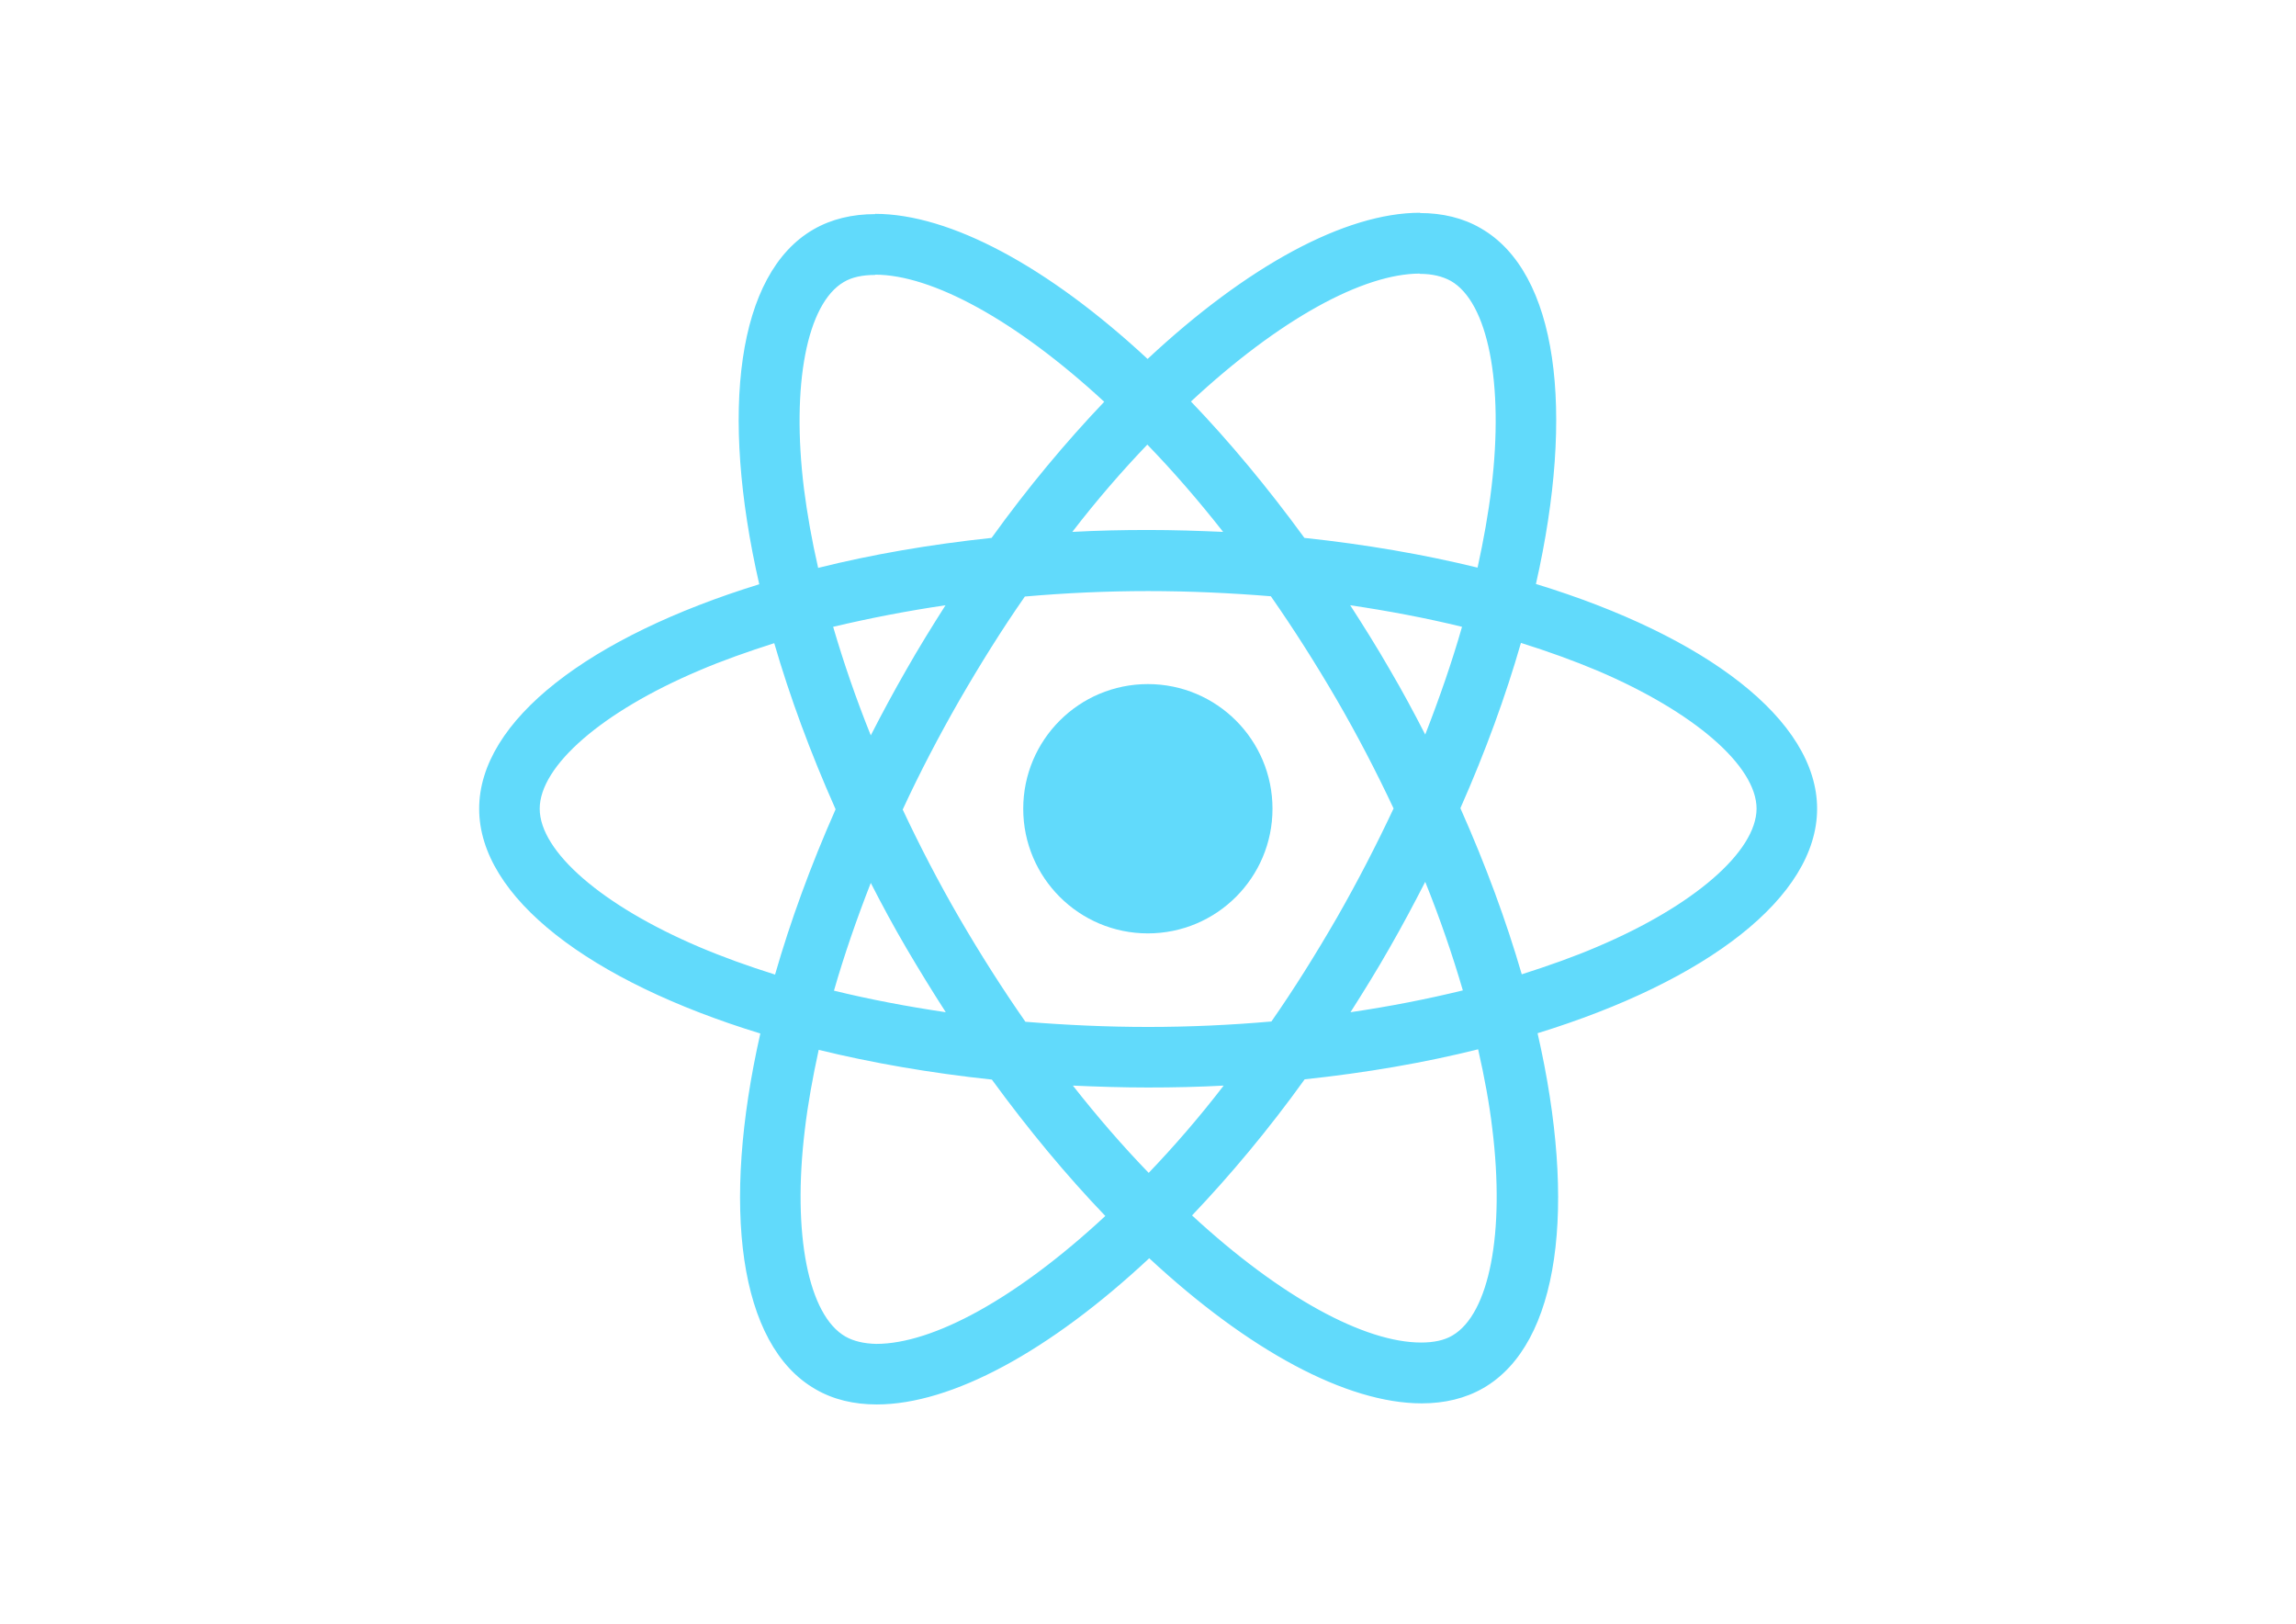
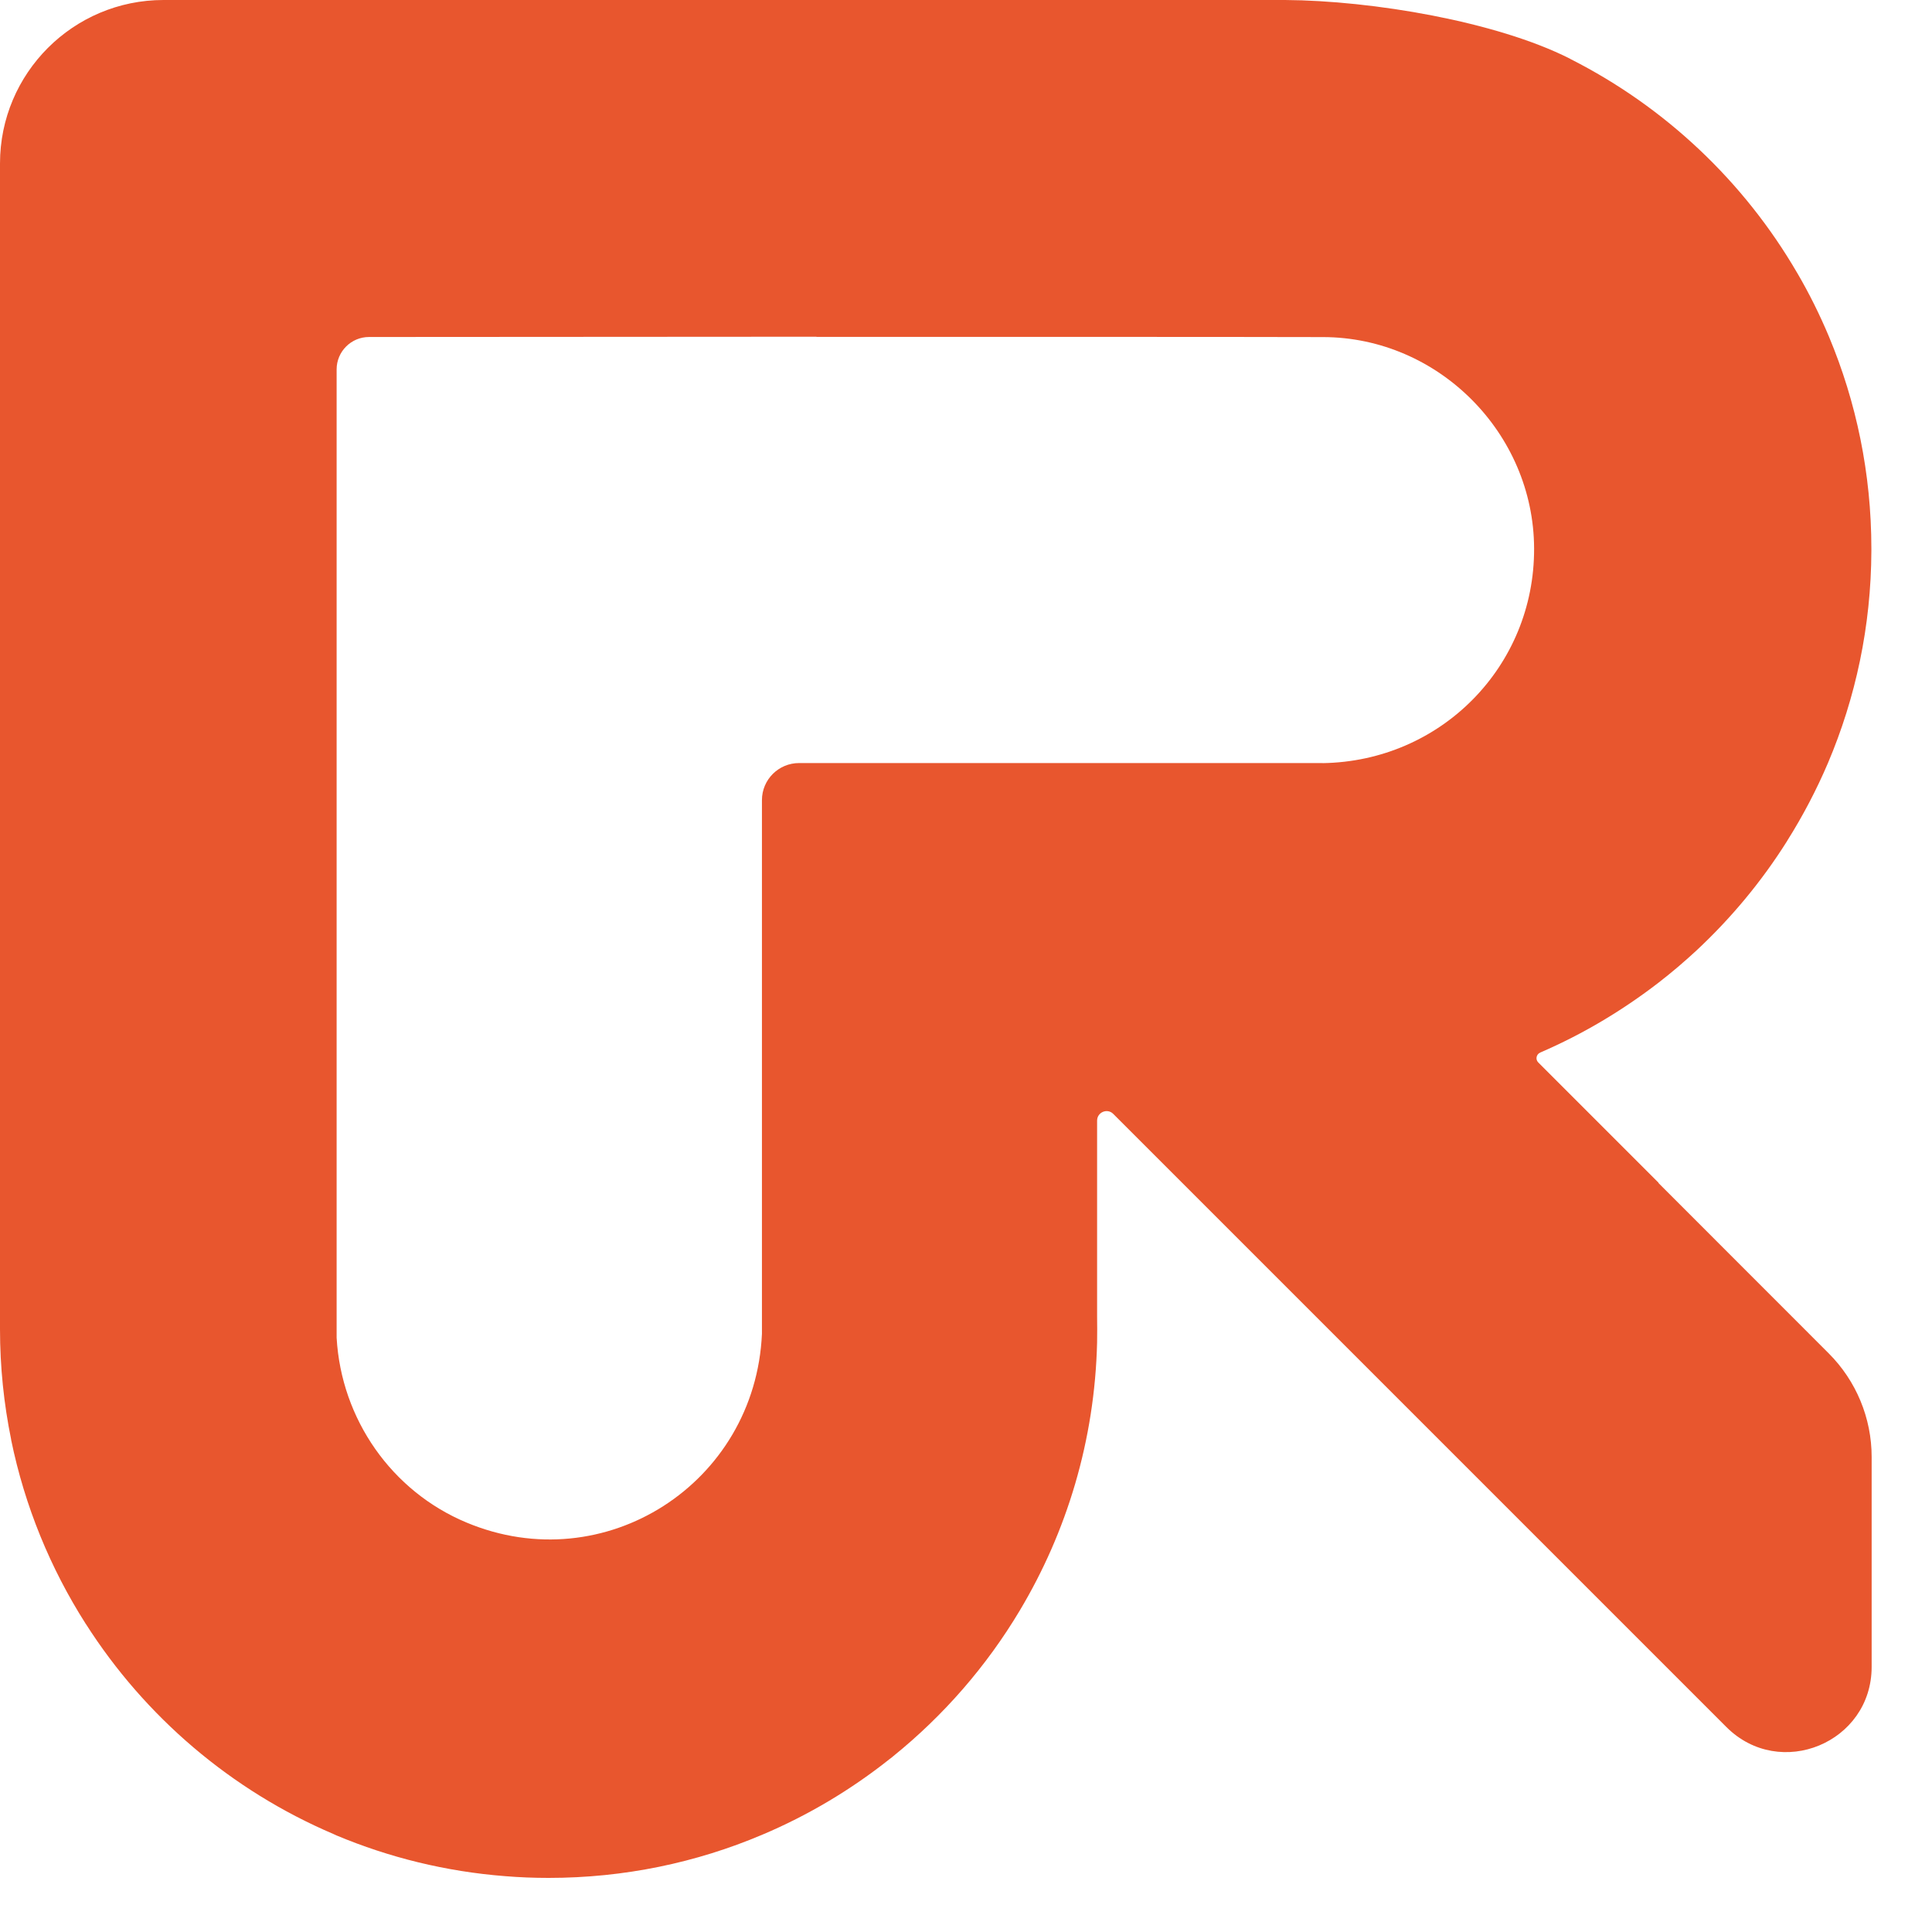
- <svg xmlns="http://www.w3.org/2000/svg" viewBox="0 0 841.9 595.3">
-   <g fill="#61DAFB">
-     <path d="M666.3 296.5c0-32.5-40.7-63.3-103.1-82.4 14.4-63.6 8-114.2-20.2-130.4-6.5-3.8-14.1-5.6-22.4-5.6v22.3c4.6 0 8.3.9 11.4 2.6 13.6 7.8 19.5 37.5 14.9 75.7-1.1 9.4-2.9 19.3-5.1 29.4-19.6-4.8-41-8.5-63.5-10.9-13.5-18.5-27.5-35.3-41.6-50 32.6-30.3 63.2-46.9 84-46.9V78c-27.5 0-63.5 19.6-99.9 53.6-36.4-33.8-72.4-53.2-99.9-53.2v22.3c20.7 0 51.4 16.5 84 46.6-14 14.7-28 31.4-41.3 49.9-22.6 2.4-44 6.1-63.6 11-2.3-10-4-19.7-5.2-29-4.7-38.2 1.1-67.9 14.6-75.8 3-1.8 6.9-2.6 11.5-2.6V78.5c-8.4 0-16 1.8-22.6 5.6-28.1 16.2-34.4 66.7-19.9 130.1-62.2 19.2-102.7 49.9-102.7 82.3 0 32.5 40.7 63.3 103.1 82.4-14.4 63.6-8 114.2 20.2 130.4 6.5 3.8 14.1 5.6 22.5 5.6 27.5 0 63.5-19.6 99.9-53.6 36.4 33.8 72.4 53.2 99.9 53.2 8.4 0 16-1.8 22.6-5.6 28.1-16.2 34.4-66.7 19.9-130.1 62-19.1 102.5-49.9 102.5-82.3zm-130.2-66.7c-3.7 12.9-8.3 26.2-13.5 39.5-4.1-8-8.4-16-13.1-24-4.6-8-9.5-15.8-14.4-23.4 14.2 2.1 27.9 4.7 41 7.9zm-45.8 106.5c-7.8 13.5-15.8 26.3-24.1 38.2-14.9 1.3-30 2-45.2 2-15.1 0-30.2-.7-45-1.9-8.3-11.9-16.4-24.6-24.2-38-7.6-13.1-14.5-26.4-20.8-39.8 6.2-13.4 13.2-26.8 20.7-39.9 7.8-13.5 15.8-26.3 24.1-38.2 14.9-1.3 30-2 45.2-2 15.1 0 30.2.7 45 1.9 8.3 11.9 16.4 24.6 24.2 38 7.6 13.1 14.5 26.4 20.8 39.8-6.3 13.4-13.2 26.8-20.7 39.9zm32.3-13c5.4 13.4 10 26.8 13.8 39.8-13.1 3.2-26.9 5.9-41.2 8 4.9-7.7 9.8-15.6 14.4-23.7 4.6-8 8.9-16.1 13-24.1zM421.2 430c-9.3-9.6-18.6-20.3-27.8-32 9 .4 18.2.7 27.5.7 9.4 0 18.7-.2 27.8-.7-9 11.7-18.3 22.4-27.5 32zm-74.4-58.9c-14.2-2.1-27.9-4.7-41-7.9 3.7-12.9 8.3-26.2 13.5-39.5 4.1 8 8.4 16 13.1 24 4.7 8 9.5 15.8 14.4 23.4zM420.7 163c9.3 9.6 18.6 20.3 27.8 32-9-.4-18.2-.7-27.5-.7-9.4 0-18.7.2-27.8.7 9-11.7 18.3-22.4 27.5-32zm-74 58.9c-4.9 7.7-9.8 15.6-14.4 23.7-4.6 8-8.9 16-13 24-5.4-13.4-10-26.8-13.8-39.8 13.1-3.1 26.9-5.8 41.2-7.9zm-90.5 125.2c-35.4-15.1-58.3-34.9-58.3-50.6 0-15.7 22.9-35.6 58.3-50.6 8.6-3.7 18-7 27.7-10.1 5.7 19.6 13.2 40 22.5 60.9-9.2 20.8-16.6 41.1-22.2 60.6-9.9-3.1-19.3-6.5-28-10.2zM310 490c-13.6-7.8-19.5-37.5-14.9-75.7 1.1-9.4 2.9-19.3 5.1-29.4 19.6 4.8 41 8.5 63.5 10.9 13.5 18.5 27.5 35.3 41.6 50-32.6 30.3-63.2 46.9-84 46.9-4.5-.1-8.3-1-11.3-2.7zm237.2-76.2c4.7 38.2-1.1 67.9-14.6 75.8-3 1.8-6.9 2.6-11.5 2.6-20.7 0-51.4-16.5-84-46.6 14-14.7 28-31.4 41.3-49.9 22.6-2.4 44-6.1 63.6-11 2.3 10.1 4.1 19.8 5.2 29.1zm38.5-66.7c-8.6 3.7-18 7-27.7 10.1-5.7-19.6-13.2-40-22.5-60.9 9.2-20.8 16.6-41.1 22.2-60.6 9.9 3.1 19.3 6.5 28.1 10.2 35.4 15.1 58.3 34.9 58.3 50.6-.1 15.7-23 35.6-58.4 50.6zM320.8 78.4z" />
-     <circle cx="420.9" cy="296.5" r="45.7" />
-     <path d="M520.5 78.1z" />
-   </g>
+ <svg xmlns="http://www.w3.org/2000/svg" width="21" height="21" viewBox="0 0 21 21" fill="none">
+   <path d="M18.029 12.857L16.72 11.548C16.687 11.515 16.699 11.46 16.741 11.441C17.203 11.242 17.635 10.984 18.029 10.68C18.17 10.571 18.305 10.456 18.436 10.335C18.815 9.982 19.149 9.581 19.426 9.14C19.427 9.139 19.428 9.138 19.428 9.136C19.596 8.869 19.744 8.587 19.869 8.294C20.17 7.585 20.338 6.807 20.341 5.989C20.341 5.989 20.341 5.988 20.341 5.987C20.341 5.979 20.341 5.972 20.341 5.964C20.341 5.147 20.177 4.369 19.88 3.659C19.78 3.421 19.666 3.191 19.537 2.97C19.537 2.968 19.535 2.968 19.535 2.967C18.957 1.973 18.1 1.163 17.071 0.642C17.068 0.639 17.063 0.637 17.059 0.635C16.264 0.234 14.919 0.006 13.968 0C13.955 0 14.39 0 14.377 0C14.364 0 14.352 0 14.339 0H1.777C0.796 0 0 0.796 0 1.777V14.447C0 14.858 0.042 15.259 0.121 15.646C0.121 15.647 0.121 15.648 0.121 15.65C0.269 16.372 0.548 17.048 0.931 17.649C0.931 17.651 0.933 17.651 0.934 17.653C1.576 18.66 2.513 19.461 3.622 19.934C3.625 19.936 3.629 19.938 3.633 19.939C3.642 19.943 3.651 19.947 3.659 19.951C4.23 20.19 4.846 20.343 5.49 20.393C5.647 20.406 5.804 20.412 5.963 20.412C6.786 20.412 7.569 20.246 8.282 19.944C8.785 19.732 9.253 19.452 9.675 19.116C9.676 19.116 9.676 19.116 9.677 19.115C9.685 19.109 9.693 19.102 9.701 19.096C9.703 19.094 9.706 19.092 9.708 19.09C10.254 18.649 10.721 18.114 11.083 17.508C11.596 16.651 11.9 15.655 11.925 14.59V14.587C11.925 14.541 11.926 14.495 11.926 14.449C11.926 14.403 11.926 14.356 11.925 14.31V12.181C11.925 12.089 12.036 12.043 12.1 12.107L17.501 17.508L18.765 18.772C19.348 19.355 20.344 18.942 20.344 18.118V15.836C20.344 15.414 20.176 15.009 19.877 14.71L18.026 12.858L18.029 12.857ZM14.375 8.294H8.686C8.463 8.294 8.282 8.474 8.282 8.697V14.497V14.498C8.209 16.125 6.572 17.178 5.07 16.549C4.258 16.21 3.709 15.426 3.659 14.54V4.015C3.659 3.821 3.817 3.663 4.011 3.663L8.875 3.66C8.875 3.66 8.875 3.662 8.874 3.662C9.894 3.662 10.948 3.662 11.926 3.662C12.84 3.662 13.688 3.662 14.381 3.664C15.636 3.666 16.671 4.71 16.675 5.961C16.68 7.243 15.663 8.276 14.375 8.295V8.294Z" fill="#E8562E" />
</svg>
